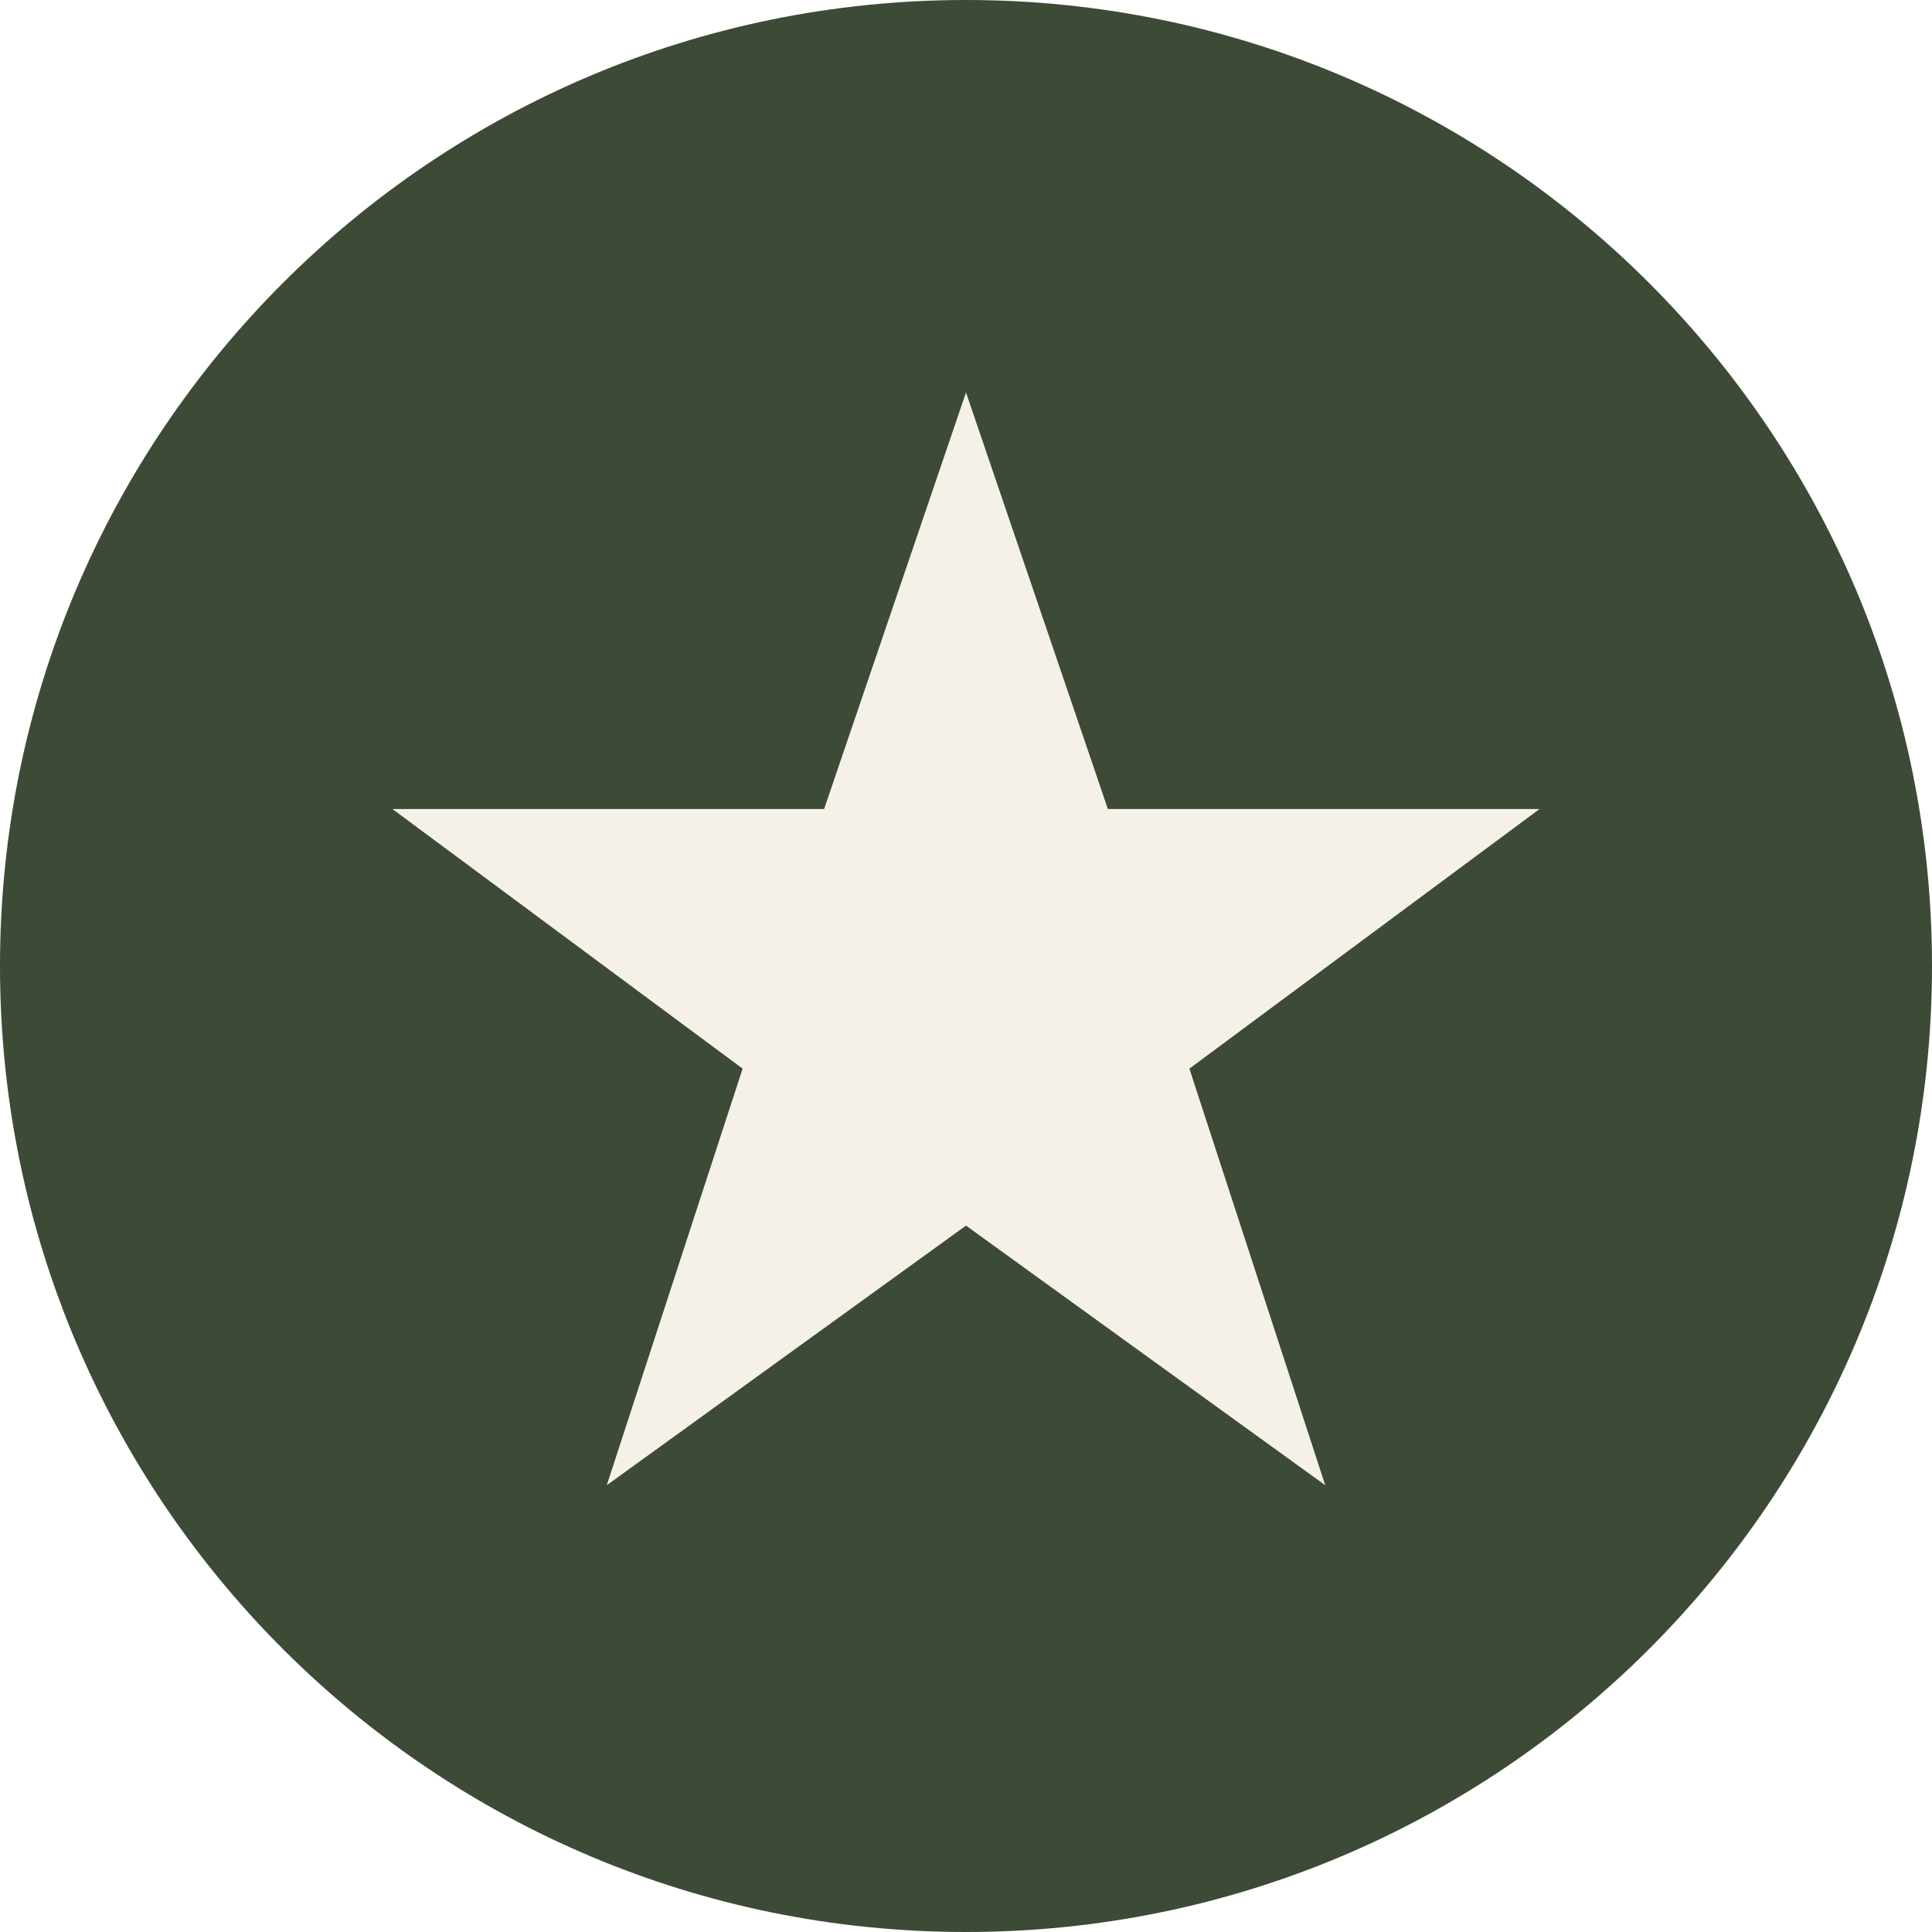
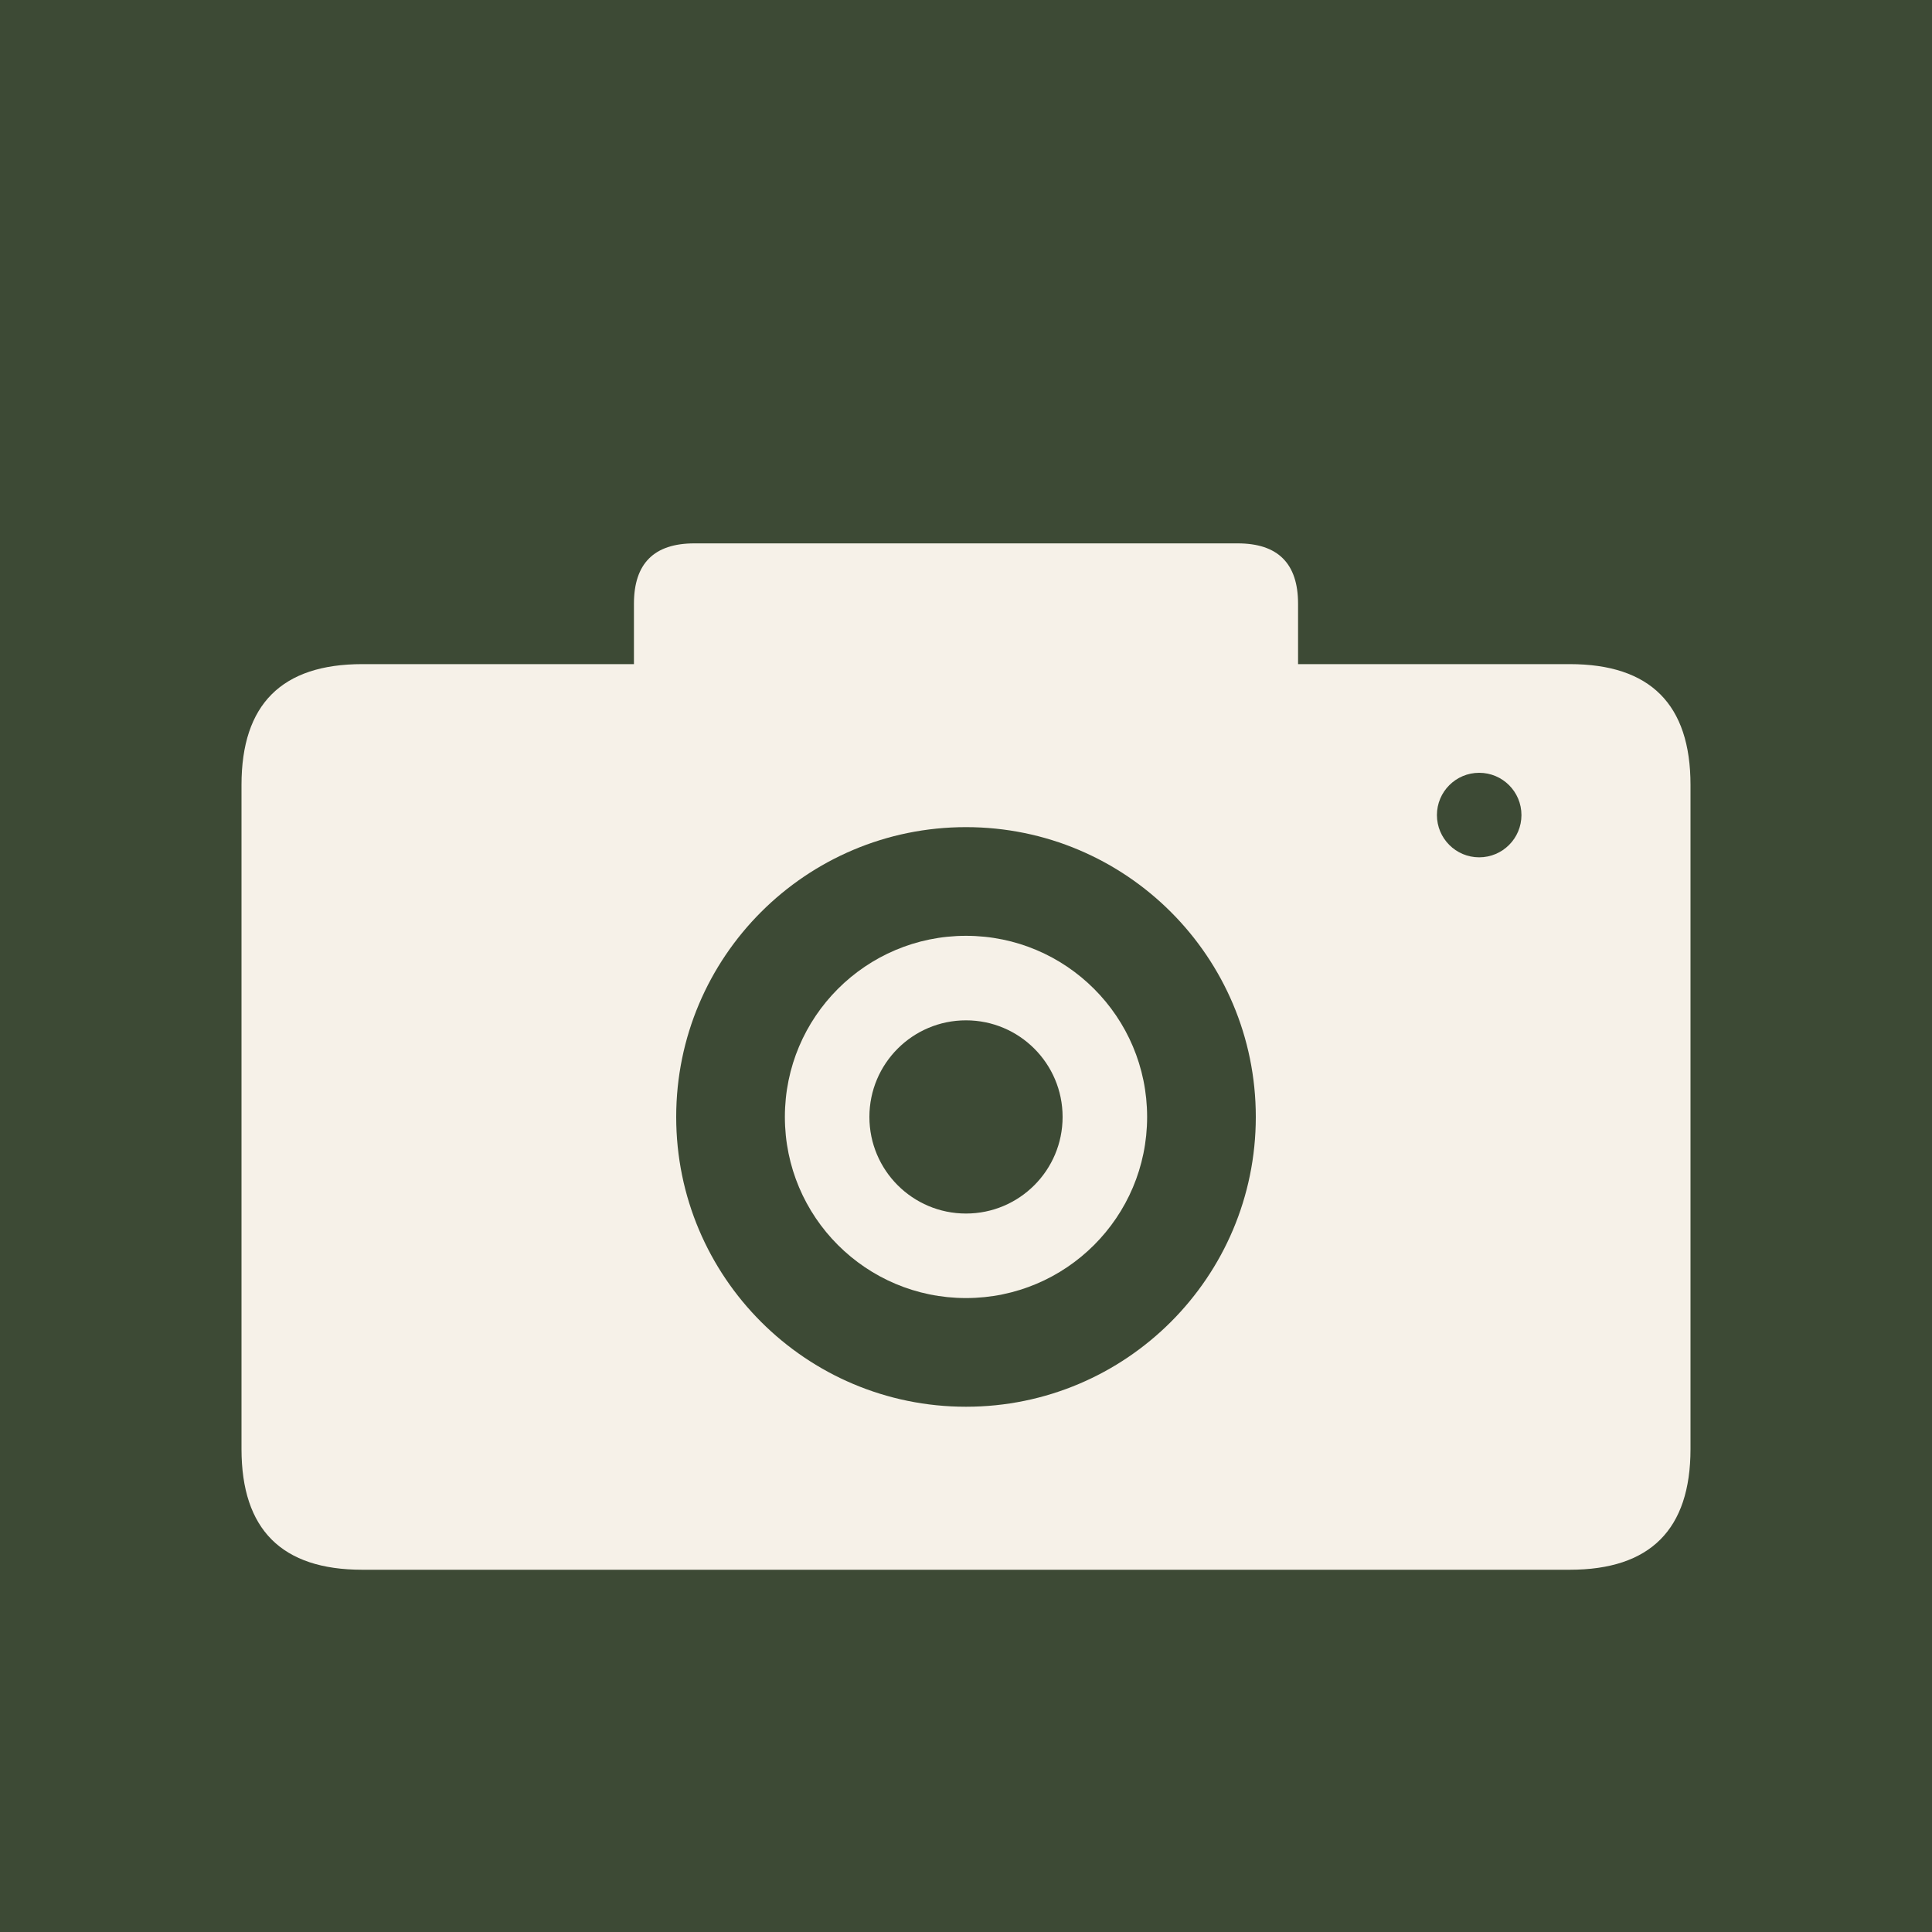
<svg xmlns="http://www.w3.org/2000/svg" viewBox="0 0 32 32">
-   <circle cx="16" cy="16" r="16" fill="#3d4a35" />
-   <path d="M16 6.5 L18.35 13.4 L25.5 13.4 L19.7 17.7 L21.95 24.6 L16 20.3 L10.05 24.6 L12.3 17.7 L6.5 13.4 L13.65 13.4 Z" fill="#f6f1e8" />
+   <rect width="32" height="32" fill="#3d4a35" />
+   <path d="M11.5 9 H20.5 Q21.5 9 21.5 10 V11 H26 Q28 11 28 13 V24 Q28 26 26 26 H6 Q4 26 4 24 V13 Q4 11 6 11 H10.5 V10 Q10.5 9 11.5 9 Z" fill="#f6f1e8" />
+   <circle cx="16" cy="18.5" r="4.8" fill="#3d4a35" />
+   <circle cx="16" cy="18.5" r="3" fill="#f6f1e8" />
+   <circle cx="16" cy="18.5" r="1.6" fill="#3d4a35" />
+   <circle cx="24.5" cy="13.5" r="0.7" fill="#3d4a35" />
</svg>
